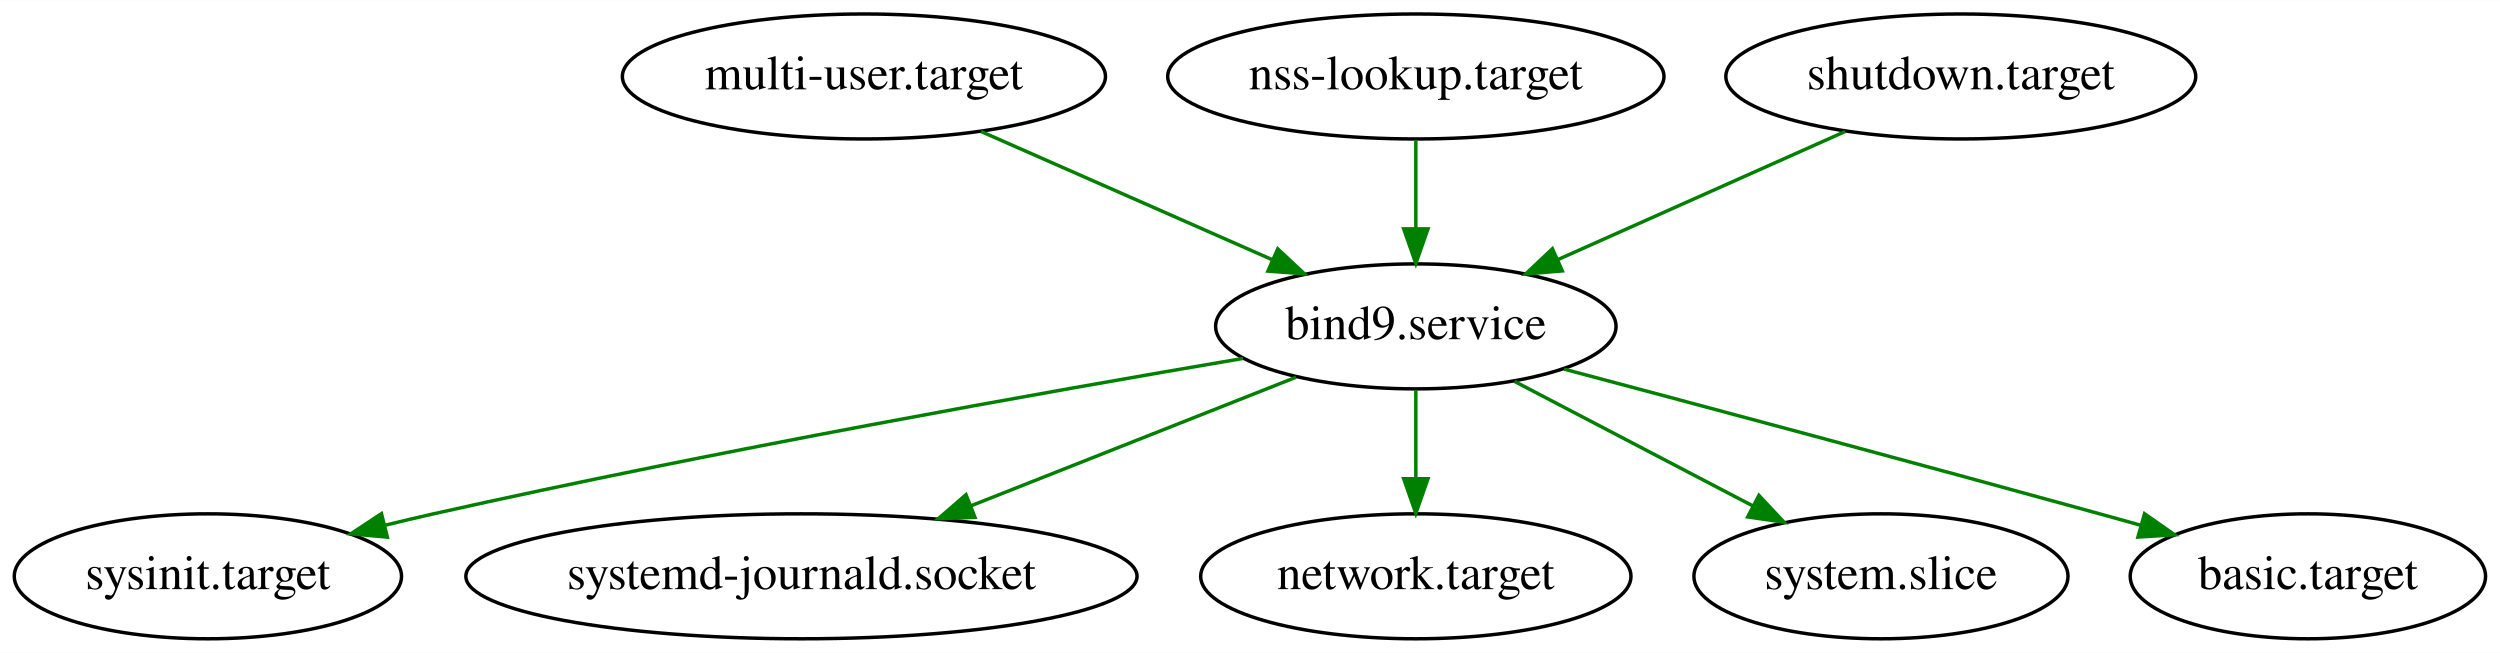
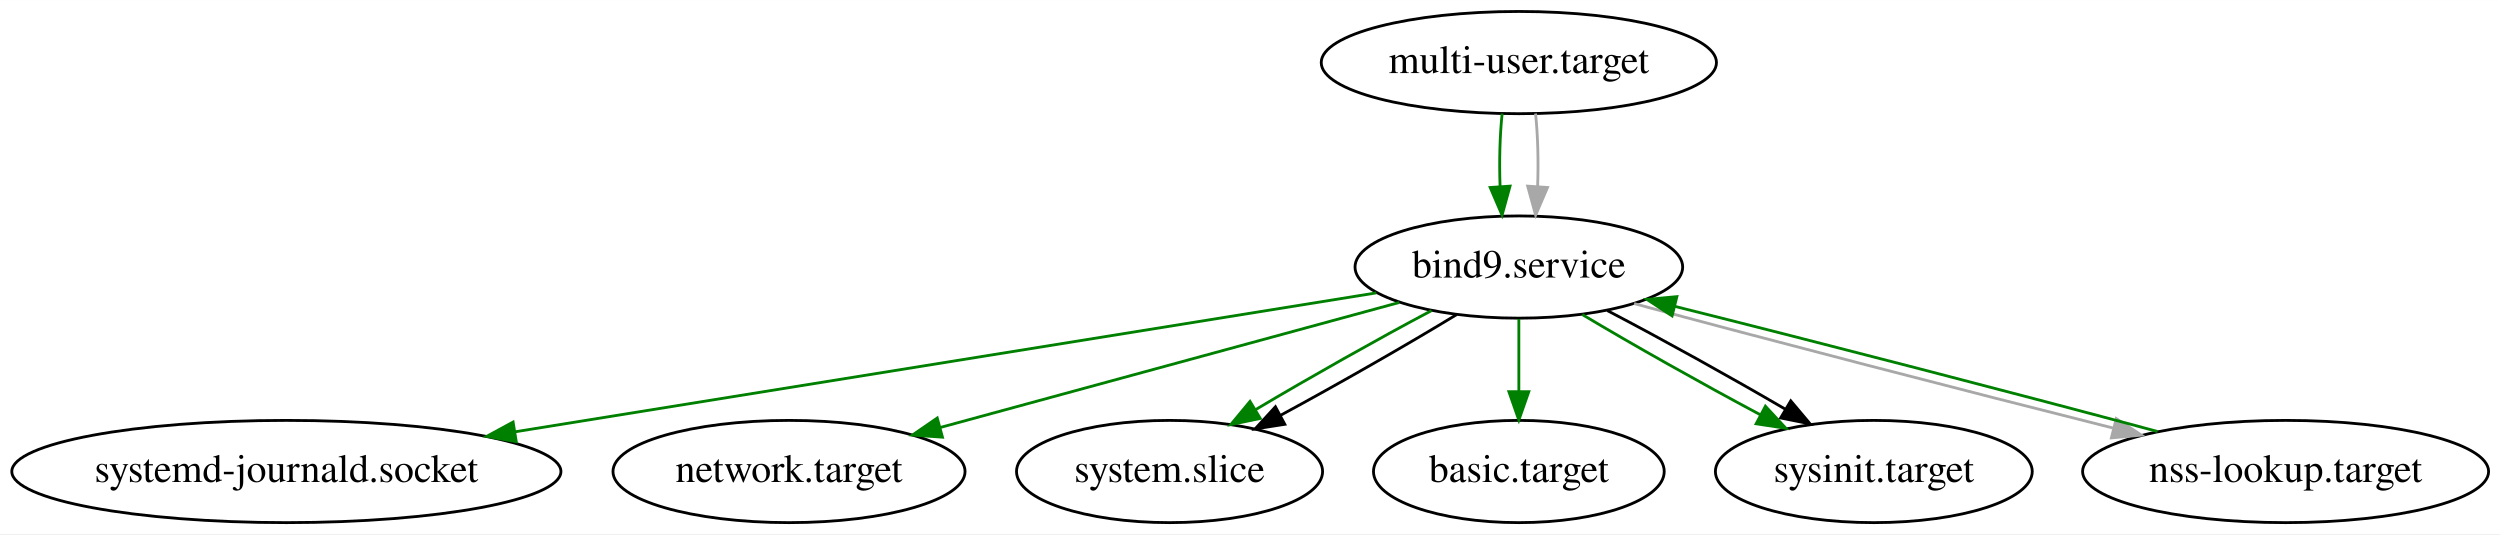
- <svg xmlns="http://www.w3.org/2000/svg" width="720pt" height="188pt" viewBox="0.00 0.00 720.24 188.00">
+ <svg xmlns="http://www.w3.org/2000/svg" width="880pt" height="188pt" viewBox="0.00 0.00 880.34 188.00">
  <g id="graph0" class="graph" transform="scale(1 1) rotate(0) translate(4 184)">
-     <polygon fill="white" stroke="none" points="-4,4 -4,-184 716.24,-184 716.24,4 -4,4" />
+     <polygon fill="white" stroke="none" points="-4,4 -4,-184 876.335,-184 876.335,4 -4,4" />
    <g id="node1" class="node">
-       <ellipse fill="none" stroke="black" cx="244.895" cy="-162" rx="69.588" ry="18" />
-       <text text-anchor="middle" x="244.895" y="-158.3" font-family="Times,serif" font-size="14.00">multi-user.target</text>
+       <ellipse fill="none" stroke="black" cx="530.841" cy="-90" rx="57.69" ry="18" />
+       <text text-anchor="middle" x="530.841" y="-86.3" font-family="Times,serif" font-size="14.00">bind9.service</text>
    </g>
    <g id="node2" class="node">
-       <ellipse fill="none" stroke="black" cx="403.895" cy="-90" rx="57.69" ry="18" />
-       <text text-anchor="middle" x="403.895" y="-86.3" font-family="Times,serif" font-size="14.00">bind9.service</text>
+       <ellipse fill="none" stroke="black" cx="96.841" cy="-18" rx="96.683" ry="18" />
+       <text text-anchor="middle" x="96.841" y="-14.3" font-family="Times,serif" font-size="14.00">systemd-journald.socket</text>
    </g>
    <g id="edge1" class="edge">
-       <path fill="none" stroke="green" d="M278.615,-146.155C303.134,-135.36 336.465,-120.686 362.584,-109.187" />
-       <polygon fill="green" stroke="green" points="364.109,-112.34 371.851,-105.108 361.288,-105.934 364.109,-112.34" />
+       <path fill="none" stroke="green" d="M480.632,-80.902C406.294,-68.912 266.198,-46.316 177.397,-31.993" />
+       <polygon fill="green" stroke="green" points="177.795,-28.512 167.365,-30.375 176.68,-35.422 177.795,-28.512" />
    </g>
    <g id="node3" class="node">
-       <ellipse fill="none" stroke="black" cx="55.895" cy="-18" rx="55.79" ry="18" />
-       <text text-anchor="middle" x="55.895" y="-14.3" font-family="Times,serif" font-size="14.00">sysinit.target</text>
+       <ellipse fill="none" stroke="black" cx="273.841" cy="-18" rx="61.99" ry="18" />
+       <text text-anchor="middle" x="273.841" y="-14.3" font-family="Times,serif" font-size="14.00">network.target</text>
    </g>
    <g id="edge2" class="edge">
-       <path fill="none" stroke="green" d="M354.09,-80.769C297.391,-71.146 202.107,-54.201 120.895,-36 116.3,-34.97 111.537,-33.842 106.774,-32.673" />
-       <polygon fill="green" stroke="green" points="107.602,-29.272 97.051,-30.232 105.898,-36.062 107.602,-29.272" />
+       <path fill="none" stroke="green" d="M488.691,-77.519C444.553,-65.497 375.117,-46.585 327.188,-33.53" />
+       <polygon fill="green" stroke="green" points="327.872,-30.089 317.304,-30.838 326.033,-36.843 327.872,-30.089" />
    </g>
    <g id="node4" class="node">
-       <ellipse fill="none" stroke="black" cx="226.895" cy="-18" rx="96.683" ry="18" />
-       <text text-anchor="middle" x="226.895" y="-14.3" font-family="Times,serif" font-size="14.00">systemd-journald.socket</text>
+       <ellipse fill="none" stroke="black" cx="407.841" cy="-18" rx="53.891" ry="18" />
+       <text text-anchor="middle" x="407.841" y="-14.3" font-family="Times,serif" font-size="14.00">system.slice</text>
    </g>
    <g id="edge3" class="edge">
-       <path fill="none" stroke="green" d="M369.347,-75.337C342.658,-64.782 305.382,-50.04 275.655,-38.284" />
-       <polygon fill="green" stroke="green" points="276.879,-35.004 266.292,-34.581 274.304,-41.513 276.879,-35.004" />
+       <path fill="none" stroke="green" d="M500.083,-74.665C481.139,-64.628 457.074,-51.058 438.21,-39.83" />
+       <polygon fill="green" stroke="green" points="439.785,-36.692 429.412,-34.531 436.173,-42.689 439.785,-36.692" />
+     </g>
+     <g id="edge7" class="edge">
+       <path fill="none" stroke="black" d="M508.978,-73.291C491.7,-62.757 467.338,-48.832 446.794,-37.723" />
+       <polygon fill="black" stroke="black" points="448.429,-34.628 437.96,-32.996 445.126,-40.8 448.429,-34.628" />
    </g>
    <g id="node5" class="node">
-       <ellipse fill="none" stroke="black" cx="403.895" cy="-18" rx="61.99" ry="18" />
-       <text text-anchor="middle" x="403.895" y="-14.3" font-family="Times,serif" font-size="14.00">network.target</text>
+       <ellipse fill="none" stroke="black" cx="530.841" cy="-18" rx="51.191" ry="18" />
+       <text text-anchor="middle" x="530.841" y="-14.3" font-family="Times,serif" font-size="14.00">basic.target</text>
    </g>
    <g id="edge4" class="edge">
-       <path fill="none" stroke="green" d="M403.895,-71.697C403.895,-63.983 403.895,-54.712 403.895,-46.112" />
-       <polygon fill="green" stroke="green" points="407.395,-46.104 403.895,-36.104 400.395,-46.104 407.395,-46.104" />
+       <path fill="none" stroke="green" d="M530.841,-71.697C530.841,-63.983 530.841,-54.712 530.841,-46.112" />
+       <polygon fill="green" stroke="green" points="534.342,-46.104 530.841,-36.104 527.342,-46.104 534.342,-46.104" />
    </g>
    <g id="node6" class="node">
-       <ellipse fill="none" stroke="black" cx="537.895" cy="-18" rx="53.891" ry="18" />
-       <text text-anchor="middle" x="537.895" y="-14.3" font-family="Times,serif" font-size="14.00">system.slice</text>
+       <ellipse fill="none" stroke="black" cx="655.841" cy="-18" rx="55.79" ry="18" />
+       <text text-anchor="middle" x="655.841" y="-14.3" font-family="Times,serif" font-size="14.00">sysinit.target</text>
    </g>
    <g id="edge5" class="edge">
-       <path fill="none" stroke="green" d="M432.313,-74.155C452.345,-63.69 479.358,-49.579 501.045,-38.25" />
-       <polygon fill="green" stroke="green" points="502.735,-41.316 509.978,-33.584 499.493,-35.112 502.735,-41.316" />
+       <path fill="none" stroke="green" d="M553.153,-73.291C570.615,-62.827 595.163,-49.018 615.936,-37.946" />
+       <polygon fill="green" stroke="green" points="617.663,-40.991 624.875,-33.23 614.397,-34.8 617.663,-40.991" />
+     </g>
+     <g id="edge6" class="edge">
+       <path fill="none" stroke="black" d="M562.009,-74.665C581.195,-64.652 605.578,-51.122 624.743,-39.908" />
+       <polygon fill="black" stroke="black" points="626.59,-42.882 633.415,-34.778 623.026,-36.858 626.59,-42.882" />
    </g>
    <g id="node7" class="node">
-       <ellipse fill="none" stroke="black" cx="660.895" cy="-18" rx="51.191" ry="18" />
-       <text text-anchor="middle" x="660.895" y="-14.3" font-family="Times,serif" font-size="14.00">basic.target</text>
+       <ellipse fill="none" stroke="black" cx="800.841" cy="-18" rx="71.487" ry="18" />
+       <text text-anchor="middle" x="800.841" y="-14.3" font-family="Times,serif" font-size="14.00">nss-lookup.target</text>
    </g>
-     <g id="edge6" class="edge">
-       <path fill="none" stroke="green" d="M446.595,-77.687C486.528,-67.066 547.808,-50.661 600.895,-36 604.719,-34.944 608.677,-33.842 612.653,-32.729" />
-       <polygon fill="green" stroke="green" points="613.827,-36.035 622.507,-29.959 611.933,-29.296 613.827,-36.035" />
+     <g id="edge8" class="edge">
+       <path fill="none" stroke="#a8a8a8" d="M571.426,-77.126C616.195,-65.021 688.527,-46.238 740.047,-33.318" />
+       <polygon fill="#a8a8a8" stroke="#a8a8a8" points="741.206,-36.636 750.059,-30.816 739.508,-29.845 741.206,-36.636" />
+     </g>
+     <g id="edge9" class="edge">
+       <path fill="none" stroke="green" d="M755.756,-32.089C708.923,-44.701 635.775,-63.662 585.645,-76.182" />
+       <polygon fill="green" stroke="green" points="584.8,-72.785 575.941,-78.596 586.49,-79.578 584.8,-72.785" />
    </g>
    <g id="node8" class="node">
-       <ellipse fill="none" stroke="black" cx="403.895" cy="-162" rx="71.487" ry="18" />
-       <text text-anchor="middle" x="403.895" y="-158.3" font-family="Times,serif" font-size="14.00">nss-lookup.target</text>
+       <ellipse fill="none" stroke="black" cx="530.841" cy="-162" rx="69.588" ry="18" />
+       <text text-anchor="middle" x="530.841" y="-158.3" font-family="Times,serif" font-size="14.00">multi-user.target</text>
    </g>
-     <g id="edge7" class="edge">
-       <path fill="none" stroke="green" d="M403.895,-143.697C403.895,-135.983 403.895,-126.712 403.895,-118.112" />
-       <polygon fill="green" stroke="green" points="407.395,-118.104 403.895,-108.104 400.395,-118.104 407.395,-118.104" />
+     <g id="edge10" class="edge">
+       <path fill="none" stroke="green" d="M524.963,-144.055C524.145,-136.346 523.903,-127.027 524.236,-118.364" />
+       <polygon fill="green" stroke="green" points="527.736,-118.491 524.929,-108.275 520.752,-118.012 527.736,-118.491" />
    </g>
-     <g id="node9" class="node">
-       <ellipse fill="none" stroke="black" cx="560.895" cy="-162" rx="67.688" ry="18" />
-       <text text-anchor="middle" x="560.895" y="-158.3" font-family="Times,serif" font-size="14.00">shutdown.target</text>
-     </g>
-     <g id="edge8" class="edge">
-       <path fill="none" stroke="green" d="M527.599,-146.155C503.389,-135.36 470.477,-120.686 444.687,-109.187" />
-       <polygon fill="green" stroke="green" points="446.095,-105.983 435.536,-105.108 443.244,-112.377 446.095,-105.983" />
+     <g id="edge11" class="edge">
+       <path fill="none" stroke="#a8a8a8" d="M536.72,-144.055C537.538,-136.346 537.78,-127.027 537.447,-118.364" />
+       <polygon fill="#a8a8a8" stroke="#a8a8a8" points="540.931,-118.012 536.754,-108.275 533.947,-118.491 540.931,-118.012" />
    </g>
  </g>
</svg>
